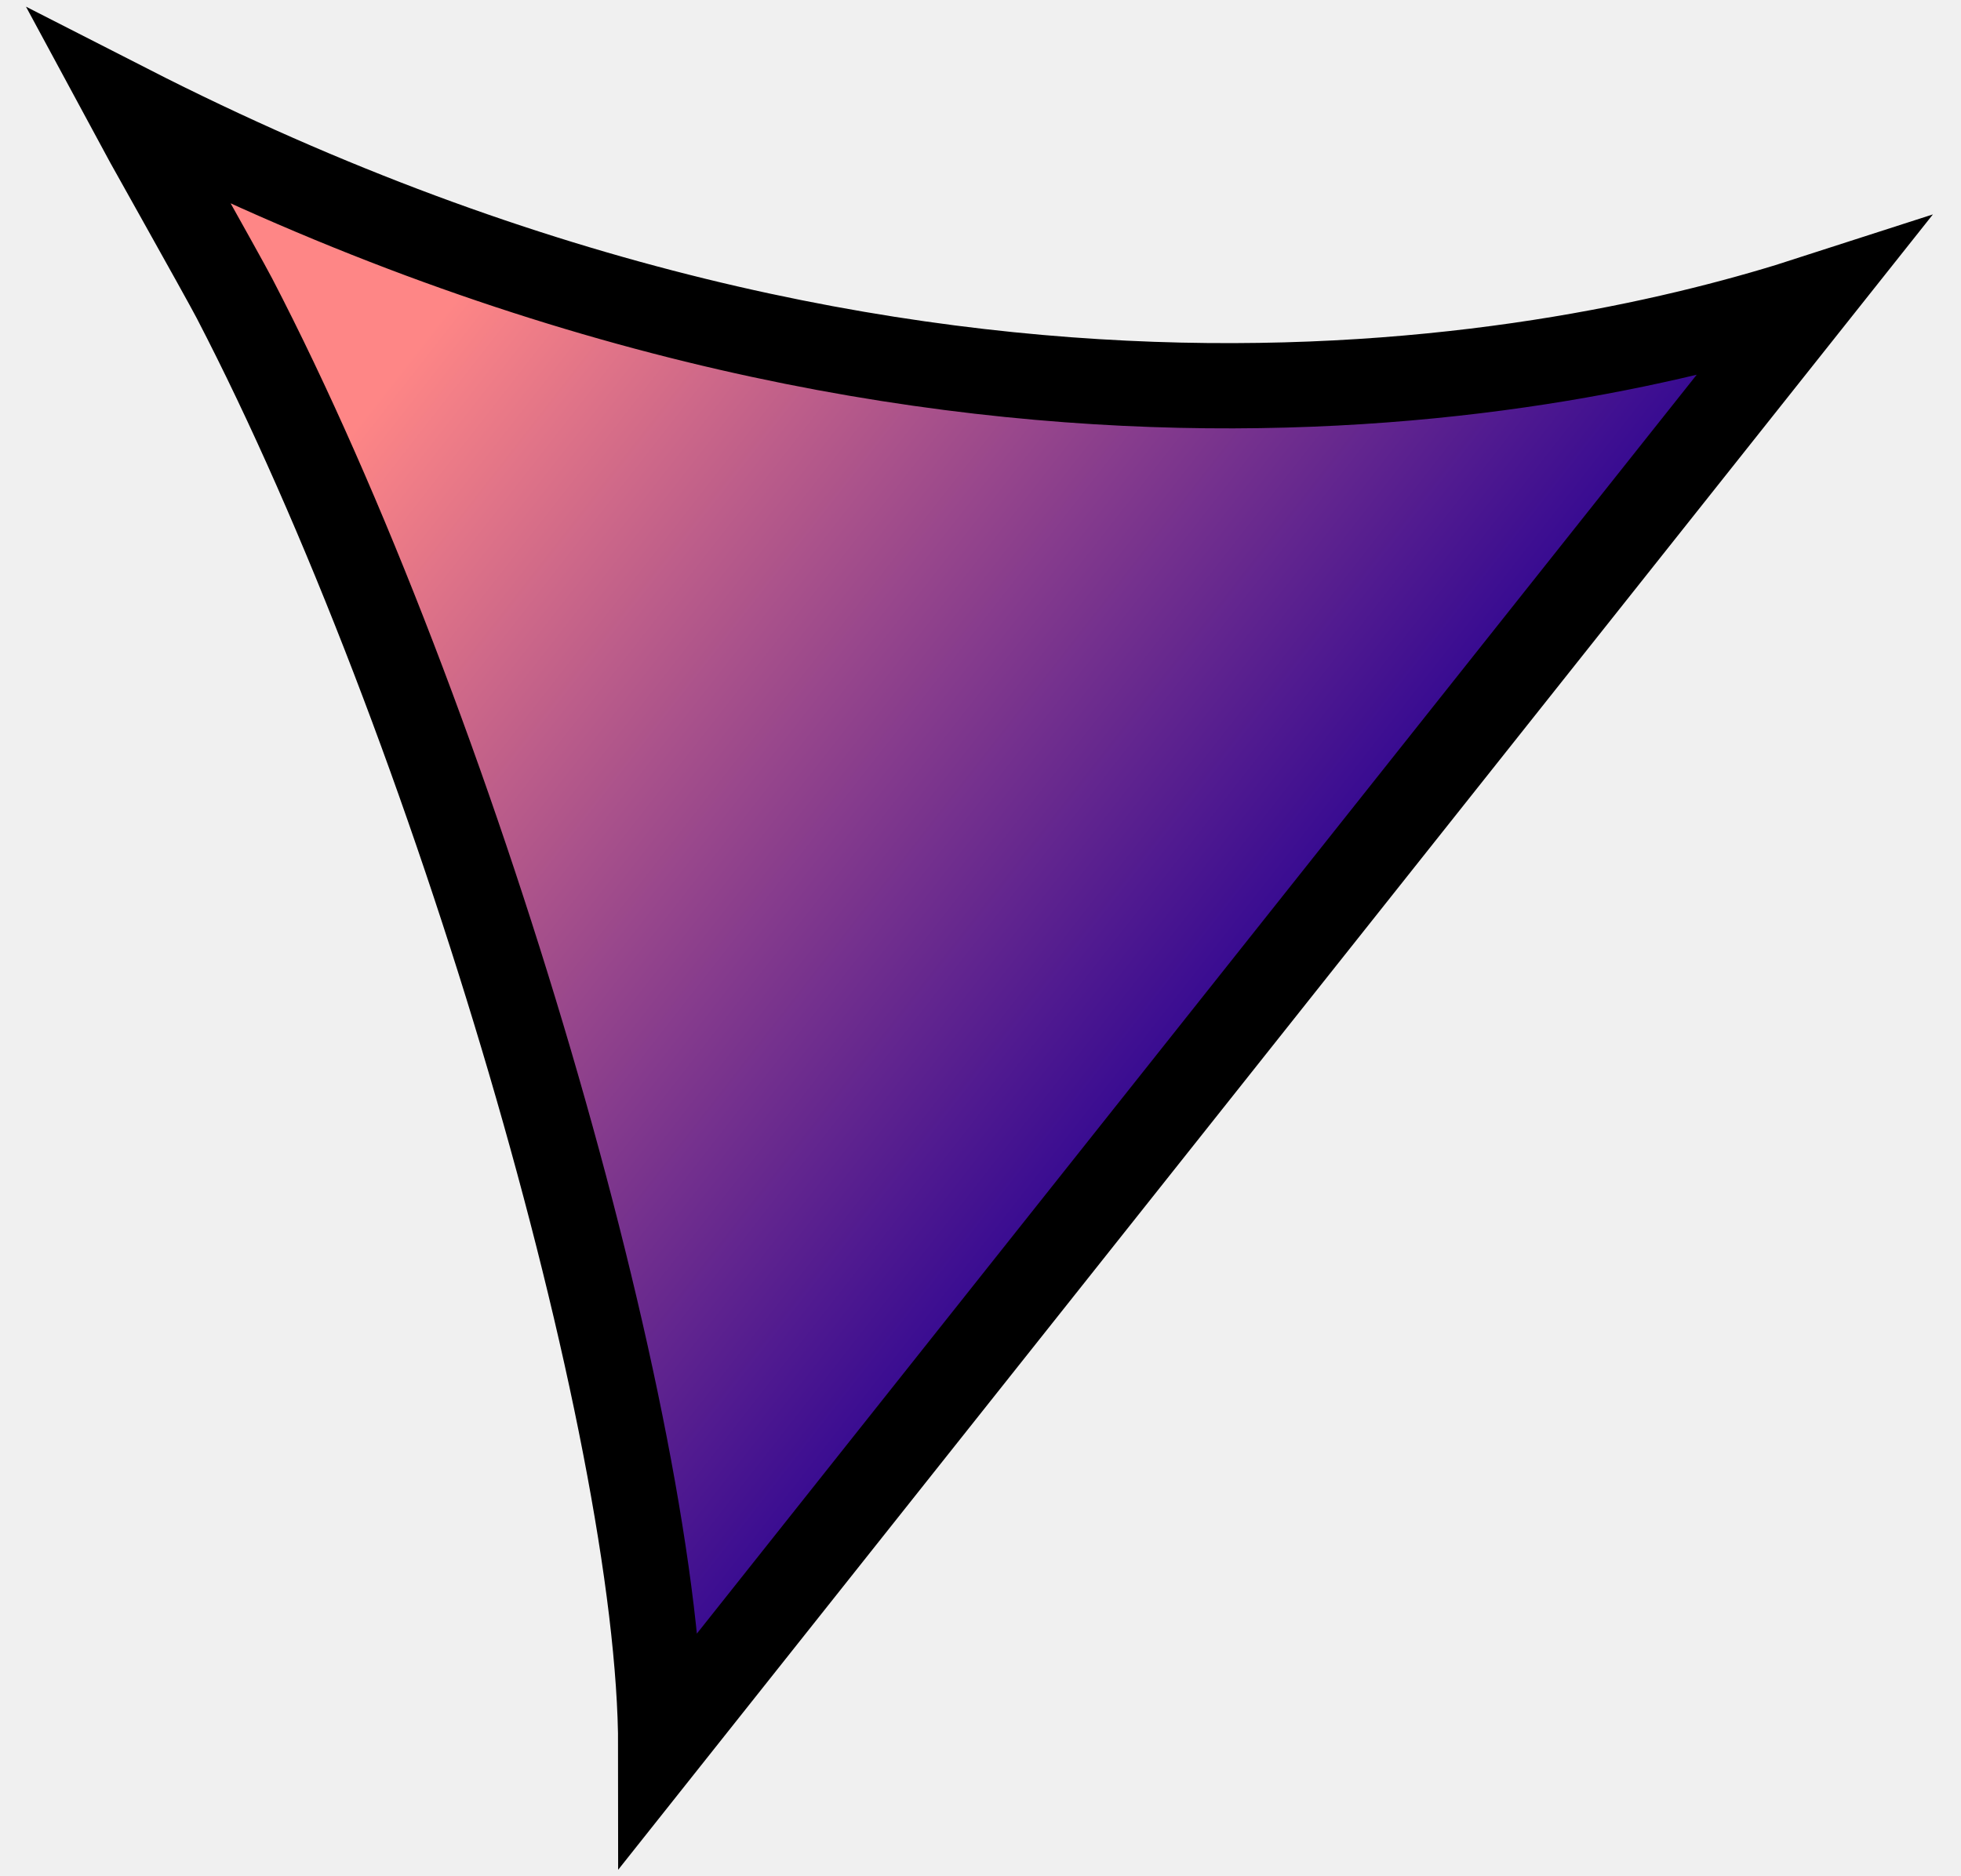
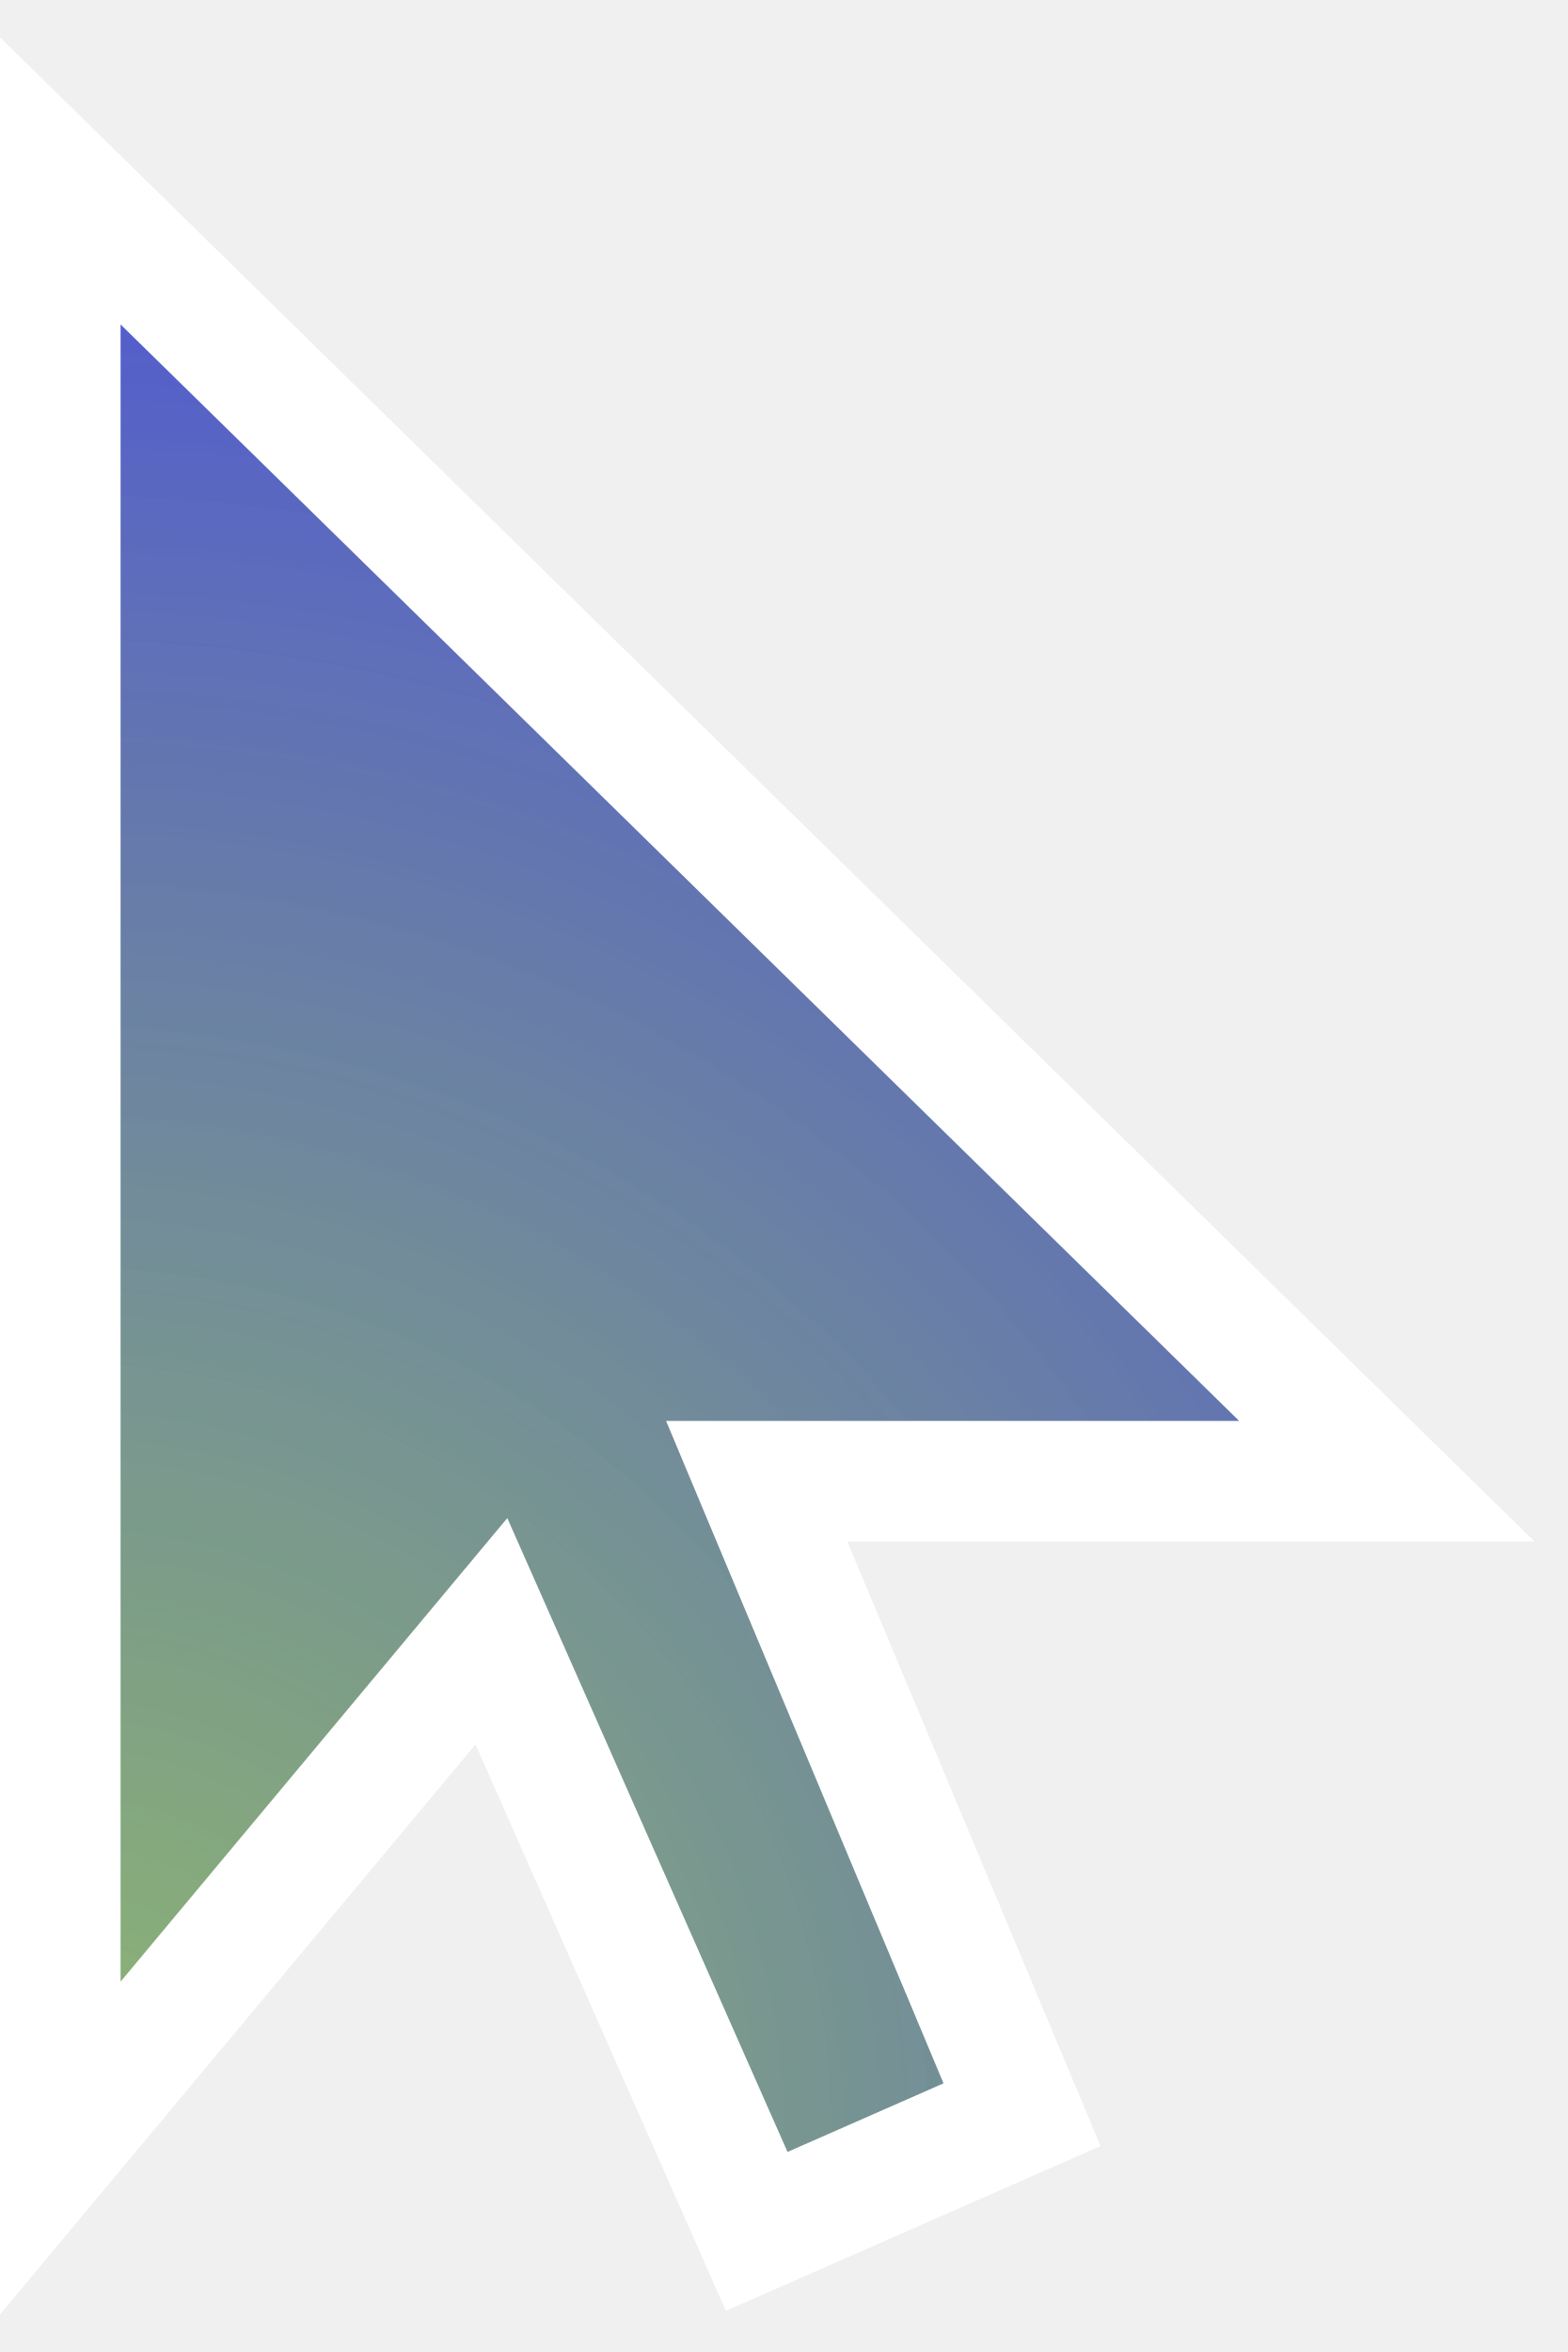
- <svg xmlns="http://www.w3.org/2000/svg" width="46" height="44" viewBox="0 0 46 44" fill="none">
-   <path d="M42.5 7L15.5 41C15.5 33.5 10.64 16.901 5.5 7C5.226 6.473 3.253 2.972 3 2.5C21.8 12.1 36.833 8.833 42.5 7Z" fill="url(#paint0_linear)" stroke="black" stroke-width="2" />
+ <svg xmlns="http://www.w3.org/2000/svg" width="26" height="39" viewBox="0 0 26 39" fill="none">
+   <path d="M1 35.618V3L23 24.561H12.55L16.95 35.065L12.55 37L8.15 27.049L1 35.618Z" fill="url(#paint0_angular)" stroke="white" stroke-width="2" />
  <defs>
-     <linearGradient id="paint0_linear" x1="4" y1="3" x2="40.5" y2="31.5" gradientUnits="userSpaceOnUse">
-       <stop offset="0.167" stop-color="#FE8686" />
-       <stop offset="0.734" stop-color="#260092" />
-     </linearGradient>
+     <radialGradient id="paint0_angular" cx="0" cy="0" r="1" gradientUnits="userSpaceOnUse" gradientTransform="translate(1 35.6179) rotate(-34.7306) scale(38.8153 38.6988)">
+       <stop offset="0.023" stop-color="#307A03" stop-opacity="0.52" />
+       <stop offset="0.872" stop-color="#0008CD" stop-opacity="0.68" />
+     </radialGradient>
  </defs>
</svg>
